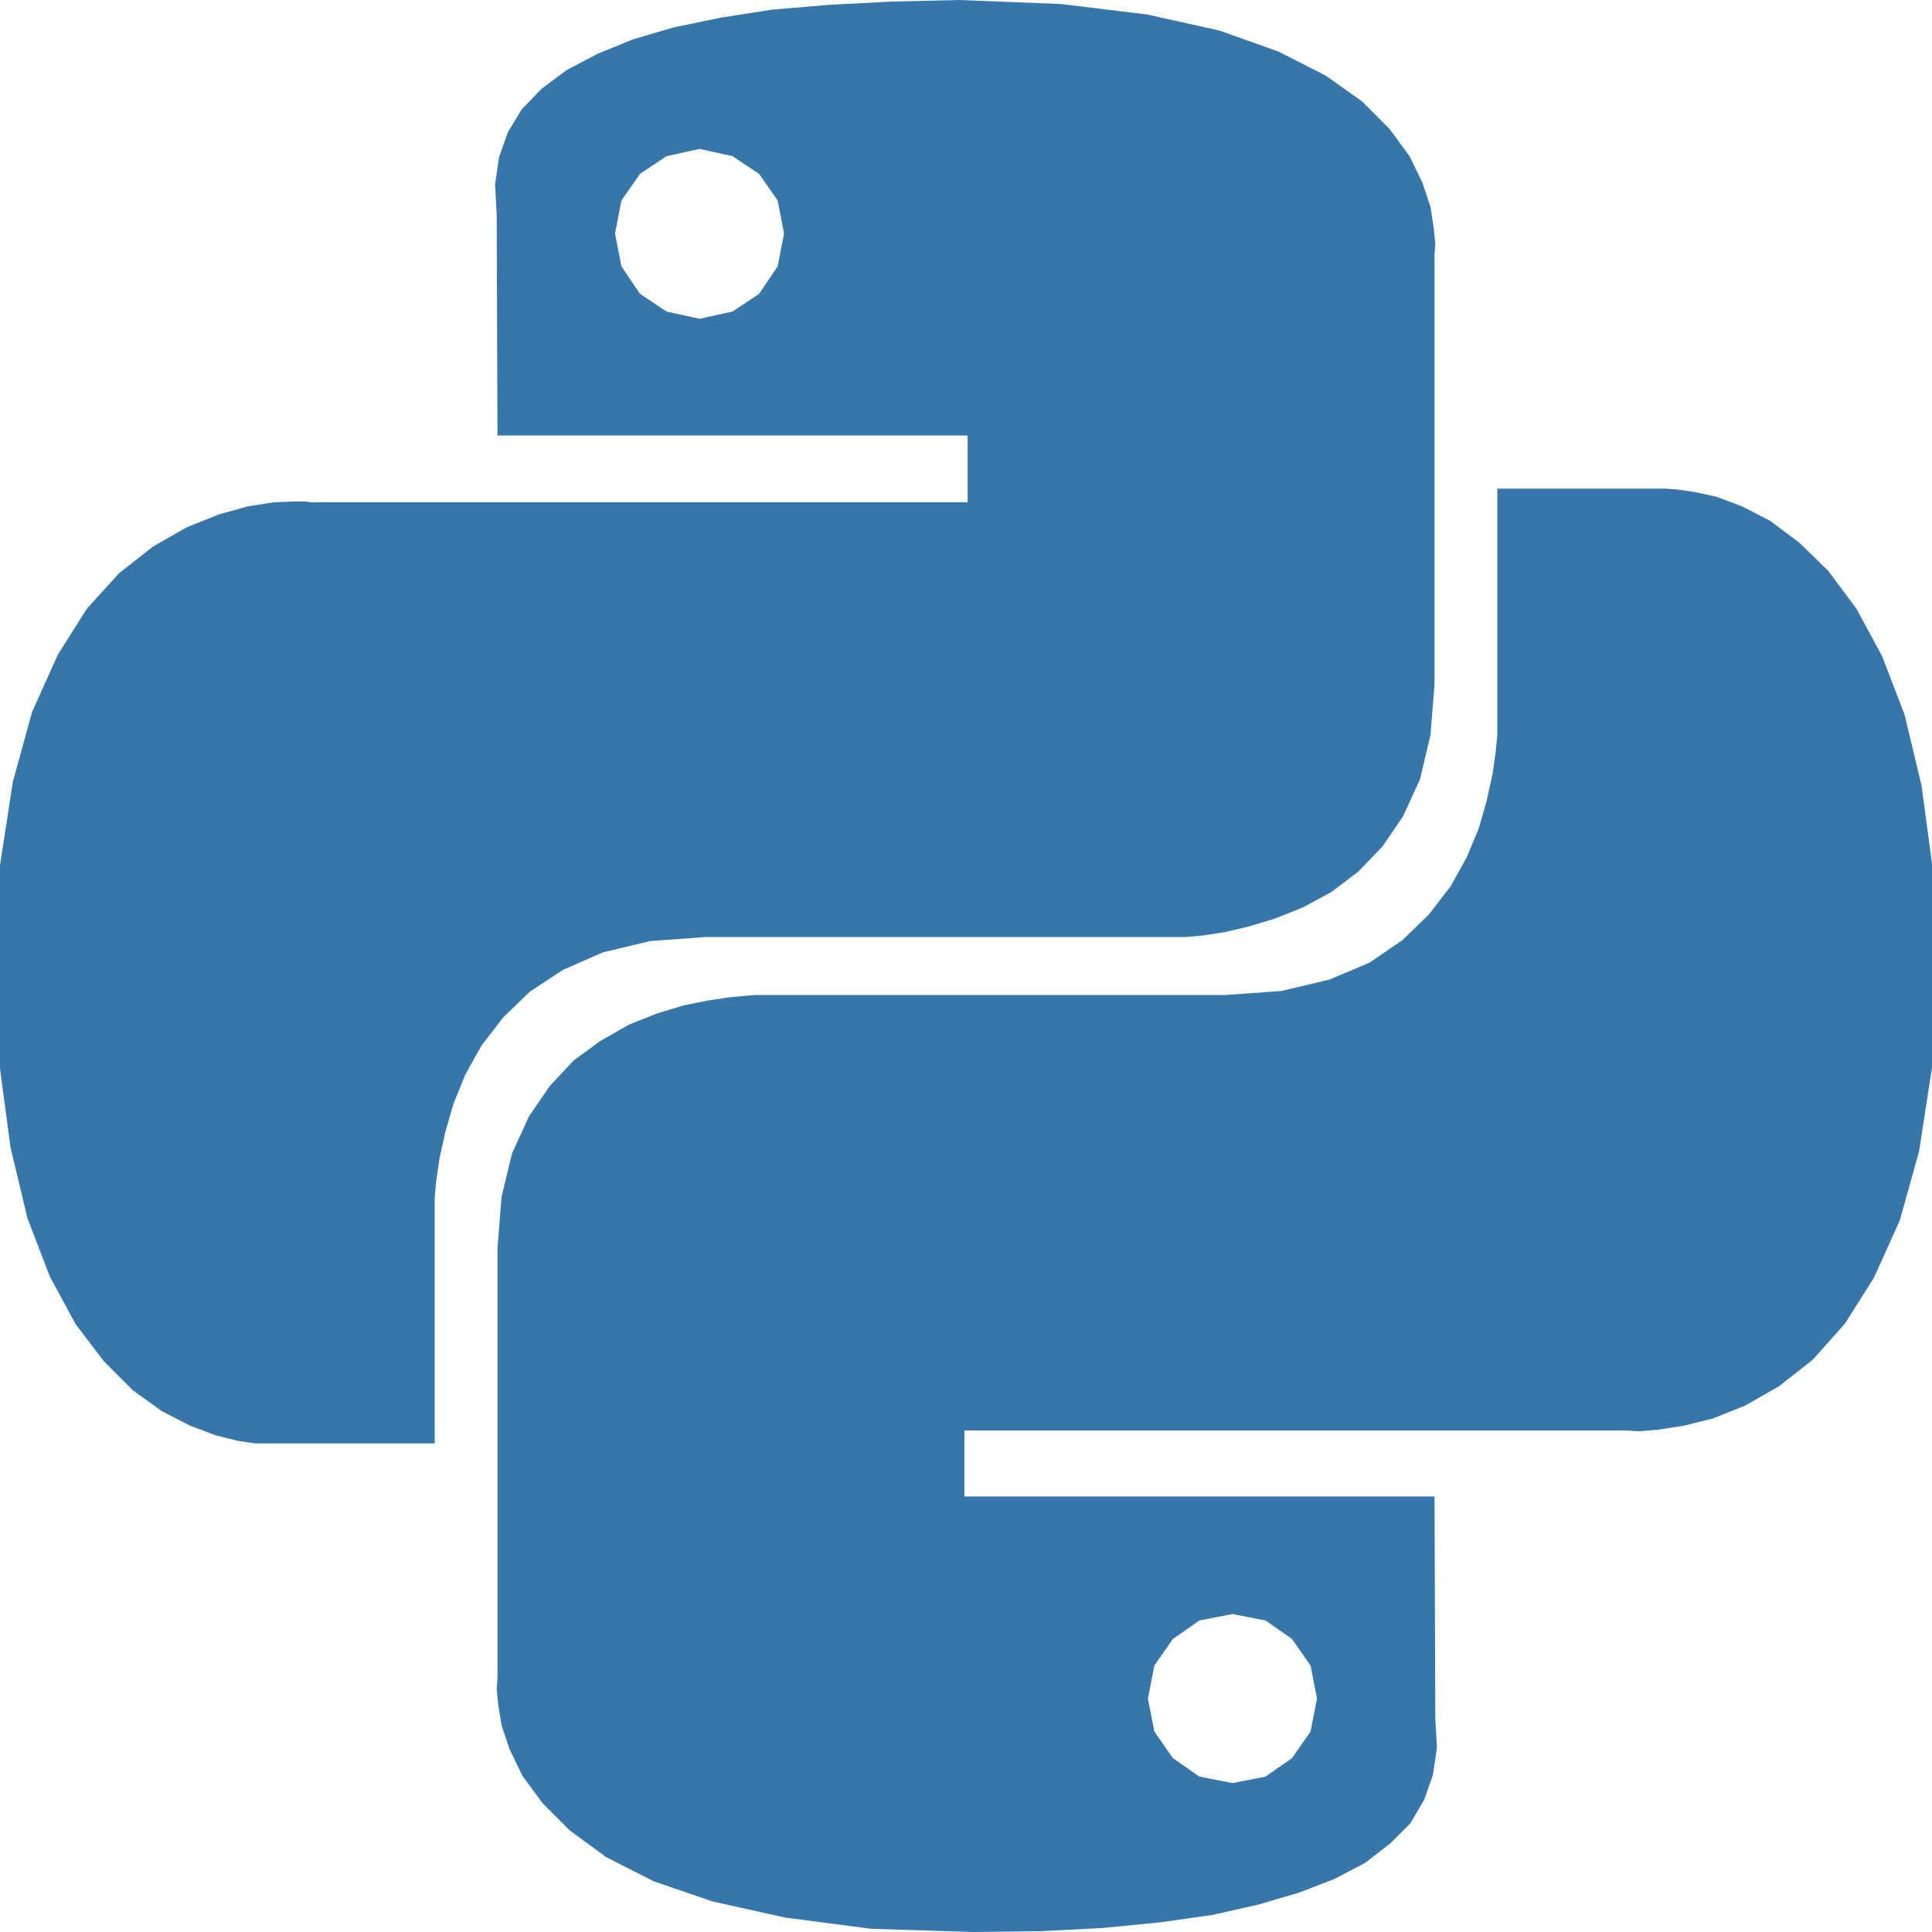
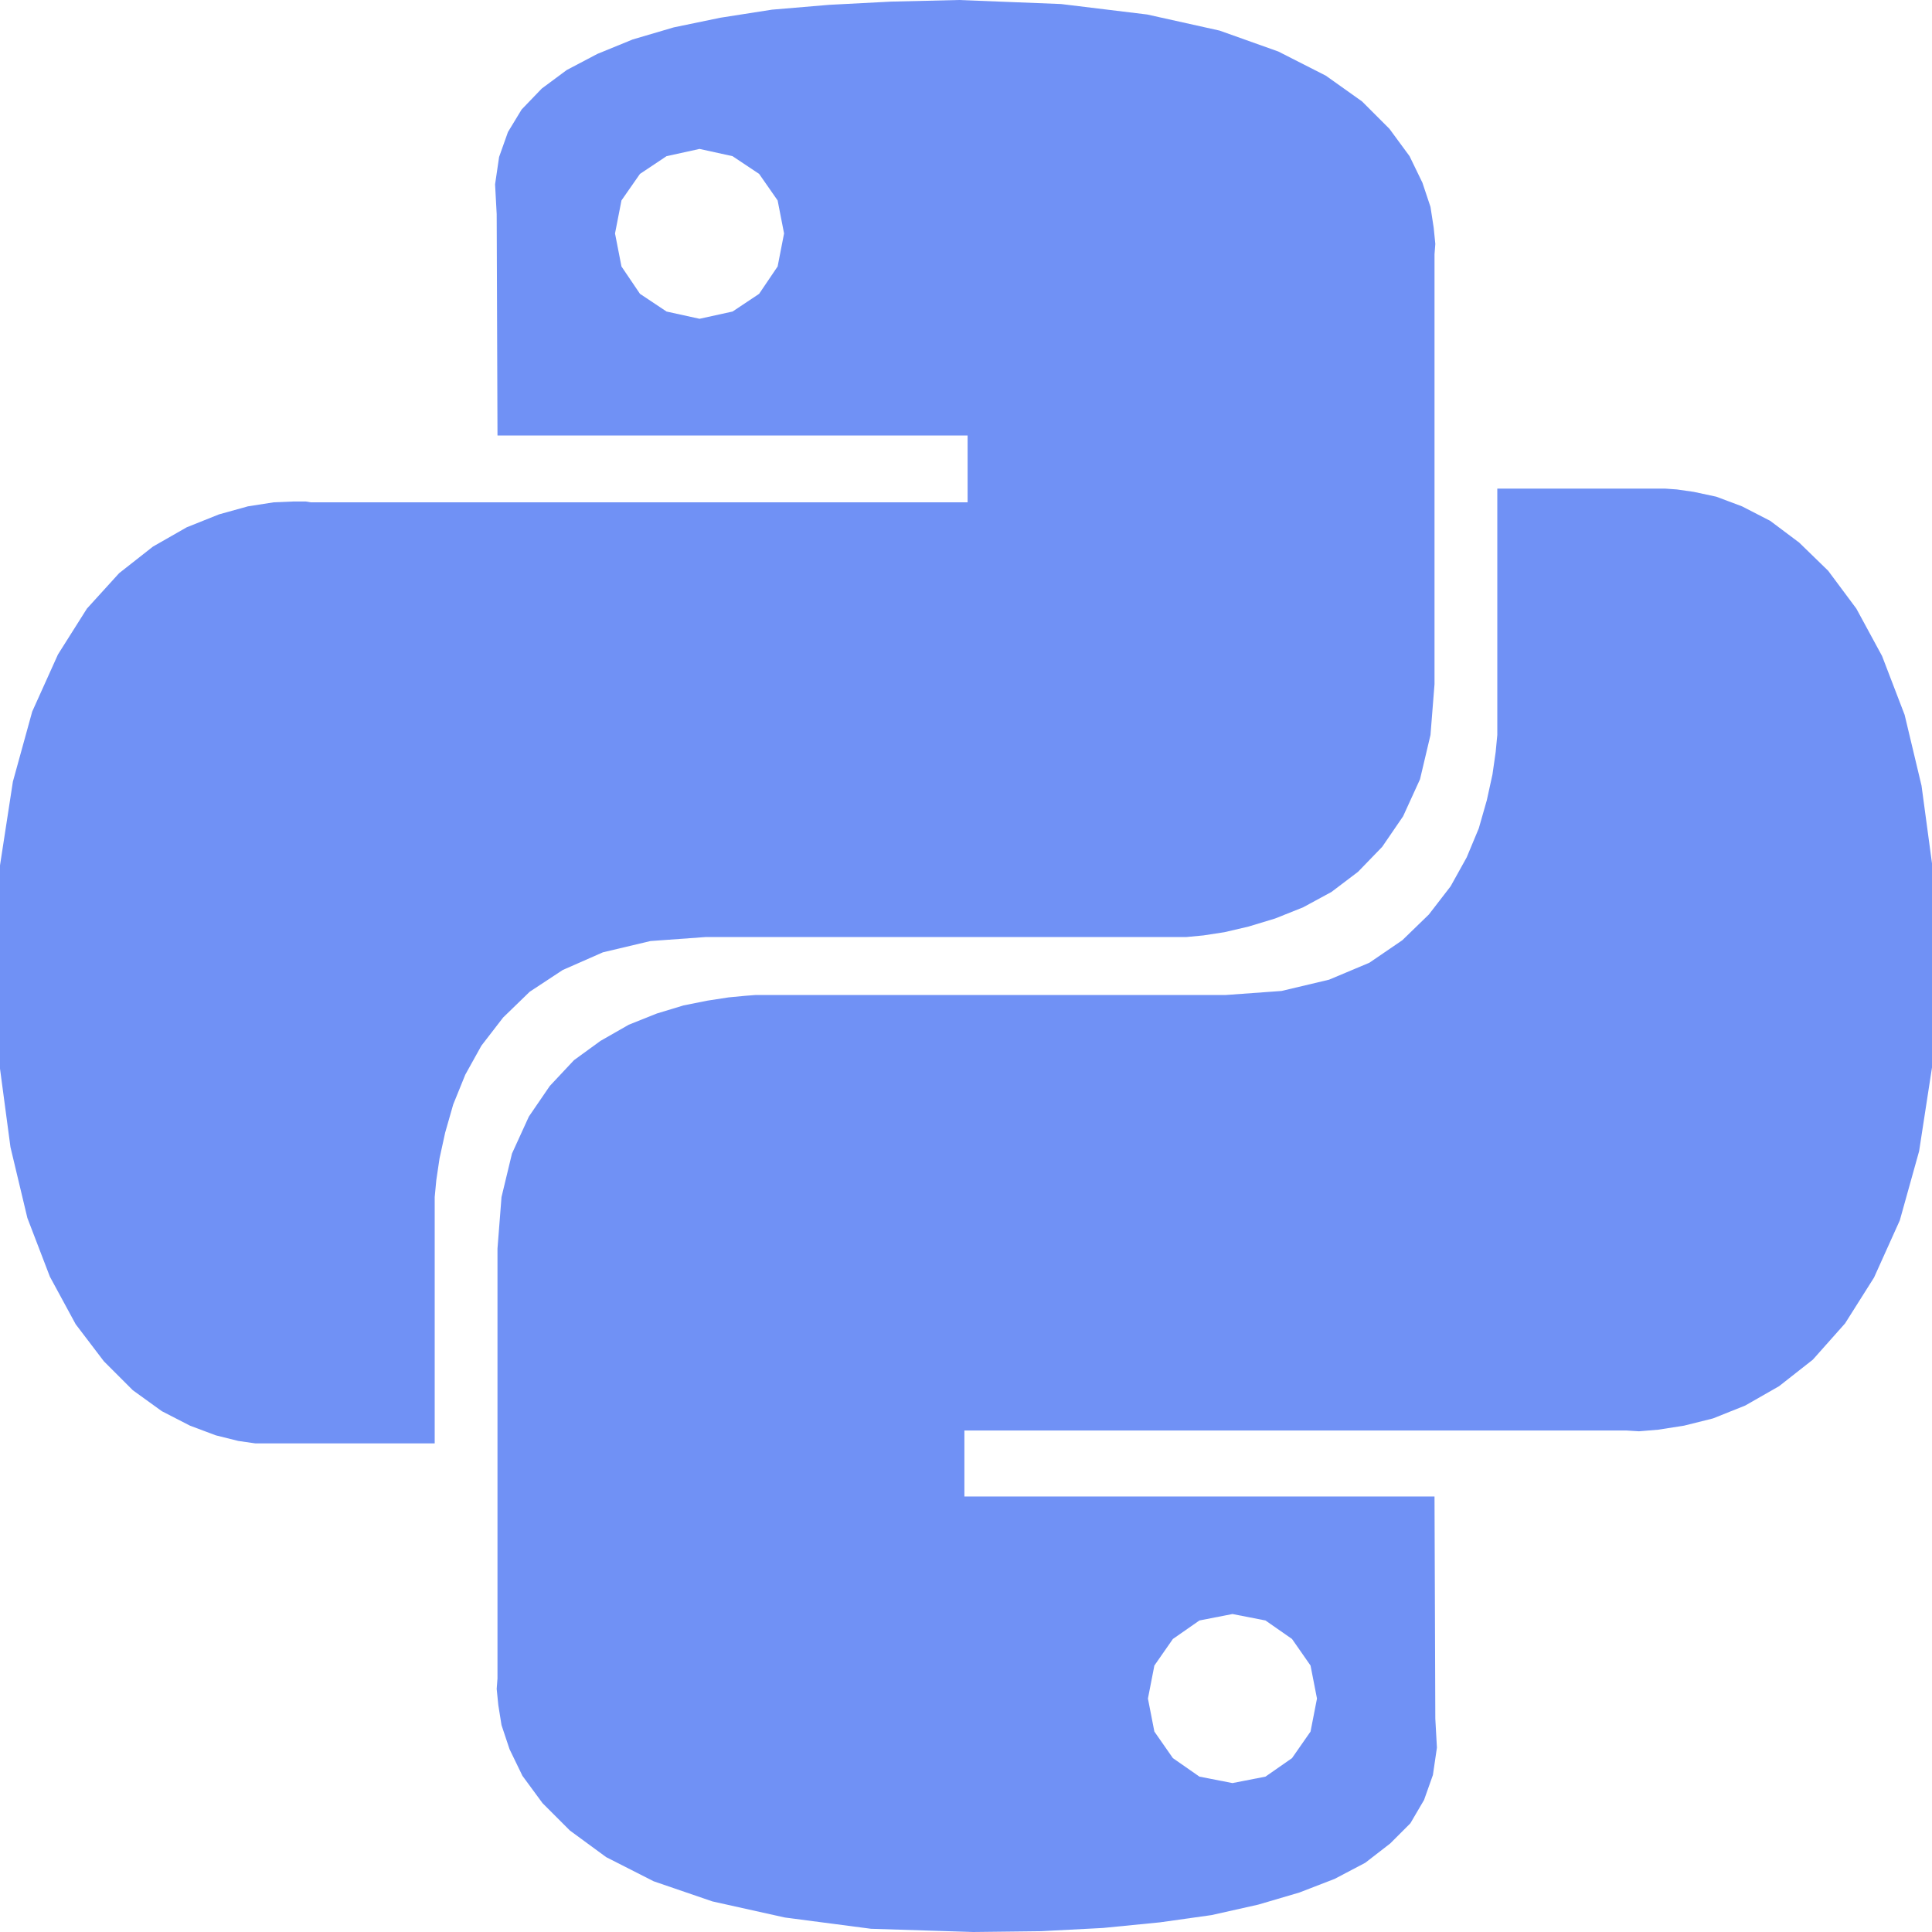
- <svg xmlns="http://www.w3.org/2000/svg" fill="#3776AB" role="img" viewBox="0 0 24 24">
+ <svg xmlns="http://www.w3.org/2000/svg" fill="#7091F5" role="img" viewBox="0 0 24 24">
  <path d="M14.25.18l.9.2.73.26.59.3.45.32.34.34.25.34.16.33.1.3.04.26.02.2-.01.13V8.5l-.05.63-.13.55-.21.46-.26.38-.3.31-.33.25-.35.19-.35.14-.33.1-.3.07-.26.04-.21.02H8.77l-.69.05-.59.14-.5.22-.41.27-.33.32-.27.35-.2.36-.15.37-.1.35-.07.32-.04.27-.02.21v3.06H3.17l-.21-.03-.28-.07-.32-.12-.35-.18-.36-.26-.36-.36-.35-.46-.32-.59-.28-.73-.21-.88-.14-1.05-.05-1.23.06-1.22.16-1.04.24-.87.32-.71.36-.57.4-.44.42-.33.42-.24.4-.16.36-.1.32-.05.24-.01h.16l.06.01h8.16v-.83H6.18l-.01-2.75-.02-.37.05-.34.11-.31.17-.28.25-.26.31-.23.38-.2.44-.18.51-.15.58-.12.64-.1.71-.06.77-.04.84-.02 1.27.05zm-6.3 1.98l-.23.33-.08.41.08.41.23.34.33.22.41.09.41-.09.33-.22.23-.34.08-.41-.08-.41-.23-.33-.33-.22-.41-.09-.41.09zm13.09 3.95l.28.06.32.12.35.18.36.27.36.35.35.47.32.59.28.73.21.88.14 1.04.05 1.23-.06 1.23-.16 1.04-.24.86-.32.71-.36.57-.4.45-.42.33-.42.24-.4.16-.36.09-.32.05-.24.02-.16-.01h-8.22v.82h5.84l.01 2.76.02.36-.05.34-.11.31-.17.29-.25.25-.31.24-.38.2-.44.17-.51.15-.58.13-.64.09-.71.07-.77.04-.84.01-1.27-.04-1.07-.14-.9-.2-.73-.25-.59-.3-.45-.33-.34-.34-.25-.34-.16-.33-.1-.3-.04-.25-.02-.2.01-.13v-5.34l.05-.64.13-.54.21-.46.26-.38.3-.32.33-.24.35-.2.35-.14.33-.1.3-.06.26-.04.21-.02.13-.01h5.84l.69-.05.59-.14.5-.21.41-.28.33-.32.27-.35.2-.36.15-.36.1-.35.07-.32.04-.28.02-.21V6.07h2.09l.14.01zm-6.47 14.25l-.23.33-.08.41.08.41.23.33.33.23.41.08.41-.08.33-.23.23-.33.08-.41-.08-.41-.23-.33-.33-.23-.41-.08-.41.08z" />
</svg>
